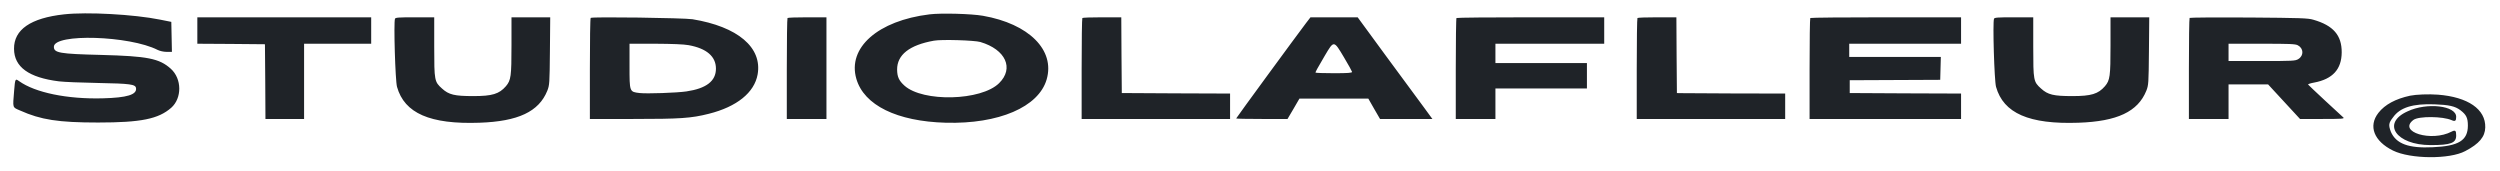
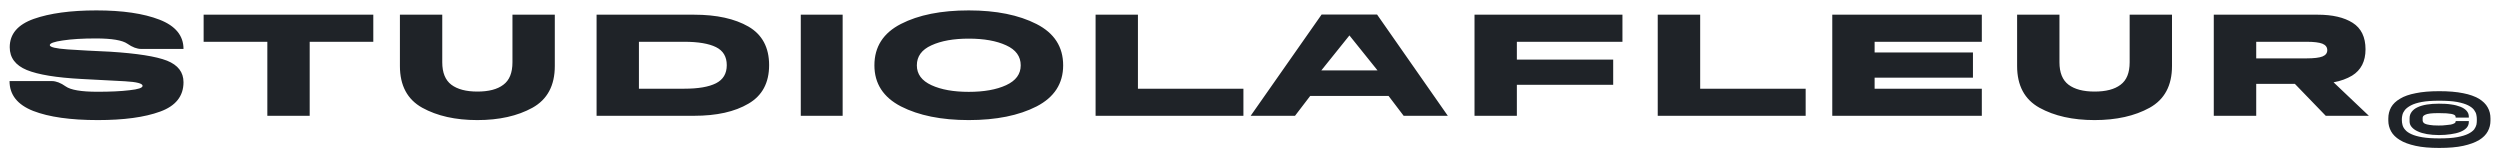
- <svg xmlns="http://www.w3.org/2000/svg" viewBox="-10 -10 2459 166" width="600" height="41">
-   <path fill="#1F2328" d="M53.0 3.1C20.2 6.7 3.6 18.1 3.8 37.0C3.9 54.9 18.3 65.3 48.0 69.0C52.7 69.6 70.0 70.3 86.4 70.6C118.3 71.2 123.3 71.9 123.8 75.7C124.7 82.1 115.0 85.1 91.0 85.7C56.1 86.6 24.6 80.1 8.8 68.8C5.0 66.1 4.9 66.2 3.9 78.2C2.5 95.8 2.0 94.3 9.8 97.7C30.1 106.8 47.3 109.5 86.5 109.5C128.8 109.5 145.8 106.0 158.4 95.0C169.1 85.5 169.0 66.5 158.0 56.6C146.7 46.5 135.3 44.2 89.3 43.0C48.4 42.0 43.0 41.0 43.0 35.0C43.0 21.7 117.5 24.0 145.1 38.1C147.4 39.2 151.0 40.0 154.0 40.0L159.1 40.0L158.8 25.3L158.5 10.5L147.5 8.3C121.7 3.1 75.5 0.6 53.0 3.1ZM184.1 19.0L184.1 32.0L217.4 32.2L250.6 32.5L250.9 69.2L251.1 106.0L270.1 106.0L289.1 106.0L289.1 69.0L289.1 32.0L322.1 32.0L355.1 32.0L355.1 19.0L355.1 6.0L269.6 6.0L184.1 6.0L184.1 19.0ZM378.5 7.5C377.1 11.1 378.8 68.4 380.5 74.4C387.8 100.4 413.0 111.4 461.6 109.7C499.7 108.4 520.0 98.8 528.3 78.3C530.5 72.7 530.6 71.2 530.9 39.2L531.2 6.0L512.2 6.0L493.1 6.0L493.1 33.6C493.1 64.1 492.6 67.9 487.6 73.8C481.0 81.4 474.2 83.5 455.6 83.5C437.1 83.5 431.5 82.2 424.8 76.1C417.3 69.4 417.1 68.3 417.1 35.2L417.1 6.0L398.1 6.0C381.9 6.0 378.9 6.2 378.5 7.5ZM571.0 6.6C570.5 7.0 570.2 29.5 570.2 56.7L570.2 106.0L612.7 106.0C659.2 106.0 669.8 105.3 687.2 100.9C714.7 94.0 732.0 80.1 735.2 62.2C739.9 35.7 715.7 15.2 671.1 7.9C662.7 6.6 572.2 5.3 571.0 6.6ZM667.3 33.4C685.0 36.6 694.2 44.5 694.2 56.5C694.2 68.7 684.8 76.0 665.2 78.9C655.7 80.3 626.3 81.3 619.2 80.5C609.1 79.3 609.2 79.6 609.2 53.8L609.2 32.0L634.5 32.0C651.2 32.1 662.3 32.5 667.3 33.4ZM764.6 6.7C764.2 7.0 763.9 29.5 763.9 56.7L763.9 106.0L783.4 106.0L802.9 106.0L802.9 56.0L802.9 6.0L784.1 6.0C773.7 6.0 764.9 6.3 764.6 6.7ZM904.3 3.1C853.5 9.3 823.4 35.9 832.3 66.5C839.8 92.5 872.3 108.4 920.3 109.7C972.3 111.1 1011.6 94.3 1019.5 67.1C1027.9 38.2 1002.0 12.4 956.8 4.5C945.4 2.5 915.6 1.7 904.3 3.1ZM954.3 30.3C979.2 37.7 987.6 56.2 972.7 70.8C955.1 88.2 897.8 89.6 879.6 73.2C874.2 68.3 872.5 64.6 872.4 57.5C872.3 42.9 884.5 33.3 908.6 29.0C916.0 27.6 948.5 28.6 954.3 30.3ZM1054.6 6.7C1054.2 7.0 1053.9 29.5 1053.9 56.7L1053.9 106.0L1126.9 106.0L1199.9 106.0L1199.9 93.5L1199.9 81.0L1146.7 80.8L1093.4 80.5L1093.1 43.2L1092.9 6.0L1074.1 6.0C1063.7 6.0 1054.9 6.3 1054.6 6.7ZM1274.6 11.7C1265.4 23.8 1205.9 105.0 1205.9 105.5C1205.9 105.8 1217.3 106.0 1231.2 106.0L1256.4 106.0L1262.3 96.0L1268.1 86.0L1302.0 86.0L1335.9 86.0L1341.6 96.0L1347.4 106.0L1373.2 106.0L1398.9 106.0L1389.9 93.7C1384.9 87.0 1368.4 64.5 1353.1 43.8L1325.4 6.0L1302.2 6.0L1279.0 6.0L1274.6 11.7ZM1312.0 45.5C1316.3 52.6 1319.8 59.1 1319.9 59.7C1319.9 60.7 1315.7 61.0 1301.9 61.0C1292.0 61.0 1283.9 60.7 1283.9 60.4C1283.9 59.6 1285.6 56.5 1293.1 43.7C1302.1 28.5 1301.9 28.5 1312.0 45.5ZM1422.6 6.7C1422.2 7.0 1421.9 29.5 1421.9 56.7L1421.9 106.0L1441.4 106.0L1460.9 106.0L1460.9 91.0L1460.9 76.0L1505.9 76.0L1550.9 76.0L1550.9 63.5L1550.9 51.0L1505.9 51.0L1460.9 51.0L1460.9 41.5L1460.9 32.0L1514.4 32.0L1567.9 32.0L1567.9 19.0L1567.9 6.0L1495.6 6.0C1455.8 6.0 1422.9 6.3 1422.6 6.7ZM1600.6 6.7C1600.2 7.0 1599.9 29.5 1599.9 56.7L1599.9 106.0L1672.9 106.0L1745.9 106.0L1745.9 93.5L1745.9 81.0L1694.9 80.9C1666.9 80.8 1642.9 80.7 1641.7 80.6L1639.4 80.5L1639.1 43.2L1638.9 6.0L1620.1 6.0C1609.7 6.0 1600.9 6.3 1600.6 6.7ZM1770.6 6.7C1770.2 7.0 1769.9 29.5 1769.9 56.7L1769.9 106.0L1844.4 106.0L1918.9 106.0L1918.9 93.5L1918.9 81.0L1864.2 80.8L1809.4 80.5L1809.4 74.2L1809.4 67.9L1853.9 67.7L1898.4 67.5L1898.7 56.2L1899.0 45.0L1853.9 45.0L1808.9 45.0L1808.9 38.5L1808.9 32.0L1863.9 32.0L1918.9 32.0L1918.9 19.0L1918.9 6.0L1845.1 6.0C1804.5 6.0 1770.9 6.3 1770.6 6.7ZM1951.3 7.5C1949.9 11.1 1951.6 68.4 1953.3 74.4C1960.6 100.4 1985.8 111.4 2034.4 109.7C2072.5 108.4 2092.8 98.8 2101.1 78.3C2103.3 72.7 2103.4 71.2 2103.7 39.2L2104.0 6.0L2085.0 6.0L2065.9 6.0L2065.9 33.6C2065.9 64.1 2065.4 67.9 2060.4 73.8C2053.8 81.4 2047.0 83.5 2028.4 83.5C2009.9 83.5 2004.3 82.2 1997.6 76.1C1990.1 69.4 1989.9 68.3 1989.9 35.2L1989.9 6.0L1970.9 6.0C1954.7 6.0 1951.7 6.2 1951.3 7.5ZM2143.7 6.6C2143.3 7.0 2143.0 29.5 2143.0 56.7L2143.0 106.0L2162.5 106.0L2182.0 106.0L2182.0 89.0L2182.0 72.0L2201.4 72.0L2220.9 72.0L2236.6 89.0L2252.3 106.0L2274.4 106.0C2293.1 106.0 2296.2 105.8 2295.0 104.6C2294.2 103.9 2286.1 96.4 2277.0 88.0C2267.9 79.6 2260.4 72.4 2260.2 72.1C2260.1 71.7 2262.8 70.8 2266.2 70.2C2284.4 66.8 2293.2 57.1 2293.3 40.5C2293.4 23.7 2285.0 14.0 2265.4 8.4C2260.2 6.8 2252.7 6.6 2202.0 6.2C2170.4 6.0 2144.1 6.2 2143.7 6.6ZM2250.1 33.5C2255.9 36.5 2256.2 43.7 2250.6 47.1C2247.7 48.9 2245.2 49.0 2214.8 49.0L2182.0 49.0L2182.0 40.5L2182.0 32.0L2214.5 32.0C2242.0 32.0 2247.6 32.2 2250.1 33.5ZM2360.6 83.1C2346.3 86.2 2335.8 91.8 2329.4 100.0C2319.2 113.1 2325.1 127.9 2343.8 137.1C2360.9 145.5 2399.5 145.8 2414.8 137.6C2428.6 130.4 2434.3 123.5 2434.5 114.3C2435.0 96.4 2417.4 84.4 2388.0 82.1C2378.8 81.4 2366.5 81.9 2360.6 83.1ZM2410.2 97.5C2415.8 101.8 2417.4 104.9 2417.4 112.5C2417.4 127.1 2408.4 132.7 2382.9 133.8C2359.1 135.0 2346.8 130.4 2341.7 118.7C2339.2 112.0 2339.4 110.0 2343.8 104.4C2350.7 94.6 2363.4 90.8 2384.7 91.6C2398.7 92.1 2404.9 93.4 2410.2 97.5ZM2358.1 98.5C2332.0 110.2 2346.8 131.7 2380.8 131.7C2400.5 131.7 2405.9 129.7 2405.9 122.3C2405.9 117.4 2405.1 116.6 2401.5 118.4C2381.6 128.9 2348.1 118.7 2363.9 106.9C2369.1 103.1 2392.8 103.3 2401.5 107.2C2404.9 108.7 2405.9 107.9 2405.9 103.9C2405.9 92.9 2377.2 89.5 2358.1 98.5Z" />
+ <svg xmlns="http://www.w3.org/2000/svg" viewBox="-10 -10 2621.2 164.2" width="600" height="38">
+   <path fill="#1F2328" fill-rule="nonzero" d="M92.6 115.0 C119.7 115.0 141.5 112.1 157.9 106.1 C174.2 100.2 182.4 89.9 182.4 75.3 C182.4 64.8 176.6 57.3 165.1 52.7 C153.6 48.2 133.7 45.1 105.5 43.3 C88.3 42.6 73.5 41.7 61.0 40.9 C48.4 40.0 42.2 38.5 42.2 36.4 C42.2 34.5 46.7 32.8 55.9 31.5 C65.1 30.1 76.6 29.4 90.5 29.4 C107.3 29.4 118.3 31.3 123.5 34.9 C128.8 38.6 133.6 40.4 138.0 40.4 L182.4 40.4 C182.4 26.5 174.0 16.2 157.2 9.7 C140.4 3.2 118.4 0.0 91.1 0.0 C64.1 0.0 42.2 3.0 25.4 8.9 C8.6 14.9 0.2 24.7 0.2 38.6 C0.2 49.6 6.2 57.6 18.1 62.5 C30.1 67.4 49.2 70.5 75.5 71.9 C93.5 72.8 108.7 73.6 121.0 74.3 C133.4 75.0 139.5 76.6 139.5 79.1 C139.5 81.2 135.0 82.7 125.8 83.7 C116.7 84.8 105.5 85.3 92.1 85.3 C75.2 85.3 64.1 83.4 58.9 79.7 C53.7 76.0 48.8 74.1 44.4 74.1 L0.0 74.1 C0.0 88.5 8.3 98.9 24.8 105.4 C41.3 111.8 63.9 115.0 92.6 115.0 Z M270.3 110.5 L314.7 110.5 L314.7 32.9 L381.4 32.9 L381.4 4.5 L203.5 4.5 L203.5 32.9 L270.3 32.9 Z M490.5 115.0 C513.3 115.0 532.6 110.7 548.2 102.1 C563.9 93.4 571.7 78.8 571.7 58.3 L571.7 4.5 L527.3 4.5 L527.3 54.4 C527.3 65.5 524.1 73.3 517.7 78.0 C511.4 82.8 502.3 85.1 490.5 85.1 C478.7 85.1 469.6 82.7 463.2 77.9 C456.9 73.1 453.7 65.3 453.7 54.4 L453.7 4.5 L409.3 4.5 L409.3 58.3 C409.3 78.8 417.1 93.4 432.8 102.1 C448.4 110.7 467.6 115.0 490.5 115.0 Z M615.5 110.5 L717.7 110.5 C741.3 110.5 760.3 106.3 774.7 97.8 C789.2 89.4 796.4 75.9 796.4 57.4 C796.4 38.9 789.2 25.4 774.8 17.0 C760.4 8.7 741.4 4.5 717.7 4.5 L615.5 4.5 Z M659.9 82.1 L659.9 32.9 L707.5 32.9 C722.1 32.9 733.2 34.8 740.7 38.5 C748.2 42.2 752.0 48.5 752.0 57.4 C752.0 66.3 748.2 72.6 740.7 76.4 C733.2 80.2 722.1 82.1 707.5 82.1 Z M829.6 110.5 L873.5 110.5 L873.5 4.5 L829.6 4.5 Z M1005.7 115.0 C1034.5 115.0 1058.2 110.2 1076.8 100.7 C1095.4 91.1 1104.7 76.7 1104.7 57.6 C1104.7 38.2 1095.4 23.8 1076.8 14.3 C1058.2 4.8 1034.5 0.0 1005.7 0.0 C976.8 0.0 953.1 4.7 934.6 14.2 C916.1 23.7 906.8 38.1 906.8 57.6 C906.8 76.7 916.1 91.1 934.7 100.7 C953.3 110.2 977.0 115.0 1005.7 115.0 Z M1005.7 85.4 C989.9 85.4 976.8 83.1 966.6 78.4 C956.4 73.7 951.3 66.8 951.3 57.6 C951.3 48.2 956.4 41.2 966.6 36.6 C976.8 31.9 989.9 29.6 1005.7 29.6 C1021.6 29.6 1034.7 31.9 1044.9 36.6 C1055.1 41.2 1060.2 48.2 1060.2 57.6 C1060.2 66.8 1055.1 73.7 1044.9 78.4 C1034.7 83.1 1021.6 85.4 1005.7 85.4 Z M1138.7 110.5 L1293.7 110.5 L1293.7 82.1 L1183.1 82.1 L1183.1 4.5 L1138.7 4.5 Z M1301.3 110.5 L1347.8 110.5 L1363.7 89.7 L1445.9 89.7 L1461.7 110.5 L1508.0 110.5 L1433.8 4.3 L1375.7 4.3 Z M1375.4 62.9 L1404.8 26.3 L1404.9 26.3 L1434.3 62.9 Z M1536.0 110.5 L1580.4 110.5 L1580.4 78.0 L1681.4 78.0 L1681.4 51.6 L1580.4 51.6 L1580.4 32.9 L1691.1 32.9 L1691.1 4.5 L1536.0 4.5 Z M1728.1 110.5 L1883.2 110.5 L1883.2 82.1 L1772.6 82.1 L1772.6 4.5 L1728.1 4.5 Z M1911.1 110.5 L2067.9 110.5 L2067.9 82.1 L1955.5 82.1 L1955.5 70.5 L2058.6 70.5 L2058.6 44.1 L1955.5 44.1 L1955.5 32.9 L2067.9 32.9 L2067.9 4.5 L1911.1 4.5 Z M2186.1 115.0 C2208.9 115.0 2228.2 110.7 2243.8 102.1 C2259.5 93.4 2267.3 78.8 2267.3 58.3 L2267.3 4.5 L2222.9 4.5 L2222.9 54.4 C2222.9 65.5 2219.7 73.3 2213.3 78.0 C2207.0 82.8 2197.9 85.1 2186.1 85.1 C2174.3 85.1 2165.2 82.7 2158.8 77.9 C2152.5 73.1 2149.3 65.3 2149.3 54.4 L2149.3 4.5 L2104.9 4.5 L2104.9 58.3 C2104.9 78.8 2112.7 93.4 2128.4 102.1 C2144.0 110.7 2163.2 115.0 2186.1 115.0 Z M2311.1 110.5 L2355.6 110.5 L2355.6 77.0 L2396.1 77.0 L2428.5 110.5 L2473.7 110.5 L2436.7 75.4 C2444.3 74.0 2450.7 71.6 2456.1 68.4 C2465.5 62.6 2470.2 53.4 2470.2 40.8 C2470.2 28.0 2465.7 18.7 2456.7 13.0 C2447.7 7.3 2435.5 4.5 2419.9 4.5 L2311.1 4.5 Z M2355.6 50.3 L2355.6 32.9 L2408.5 32.9 C2416.1 32.9 2421.6 33.6 2425.0 34.9 C2428.4 36.3 2430.1 38.6 2430.1 41.7 C2430.1 44.7 2428.5 46.9 2425.1 48.3 C2421.8 49.6 2416.2 50.3 2408.5 50.3 Z M2547.5 144.2 C2557.5 144.2 2565.9 143.5 2572.7 142.0 C2579.5 140.5 2585.0 138.5 2589.3 135.9 C2593.5 133.4 2596.5 130.3 2598.4 126.8 C2600.3 123.3 2601.2 119.6 2601.2 115.6 L2601.2 113.2 C2601.2 109.0 2600.3 105.2 2598.3 101.7 C2596.4 98.2 2593.3 95.2 2589.1 92.6 C2584.8 90.1 2579.3 88.1 2572.5 86.8 C2565.6 85.4 2557.3 84.7 2547.5 84.7 C2537.8 84.7 2529.6 85.4 2522.9 86.8 C2516.1 88.1 2510.6 90.0 2506.4 92.6 C2502.1 95.1 2499.0 98.1 2497.0 101.6 C2495.1 105.1 2494.1 109.0 2494.1 113.2 L2494.1 115.6 C2494.1 119.6 2495.1 123.3 2497.0 126.8 C2498.9 130.3 2502.0 133.3 2506.2 135.9 C2510.4 138.5 2515.9 140.5 2522.7 142.0 C2529.4 143.5 2537.7 144.2 2547.5 144.2 Z M2547.5 134.2 C2540.4 134.2 2534.5 133.8 2529.8 133.0 C2525.0 132.2 2521.2 131.1 2518.4 129.8 C2515.5 128.5 2513.3 127.0 2511.9 125.3 C2510.4 123.7 2509.5 122.0 2509.0 120.2 C2508.5 118.4 2508.3 116.7 2508.3 115.0 L2508.3 113.8 C2508.3 112.6 2508.5 111.1 2508.9 109.5 C2509.3 107.8 2510.2 106.1 2511.5 104.4 C2512.9 102.7 2515.0 101.1 2517.8 99.6 C2520.6 98.1 2524.4 96.9 2529.2 96.0 C2534.1 95.1 2540.2 94.7 2547.5 94.7 C2555.1 94.7 2561.3 95.1 2566.2 96.0 C2571.0 96.9 2574.9 98.1 2577.7 99.5 C2580.5 100.9 2582.6 102.5 2583.9 104.2 C2585.2 106.0 2586.1 107.7 2586.4 109.4 C2586.8 111.1 2586.9 112.6 2586.9 113.9 L2586.9 115.6 C2586.9 116.8 2586.8 118.2 2586.5 119.8 C2586.1 121.4 2585.3 123.1 2584.1 124.8 C2582.8 126.4 2580.7 128.0 2577.9 129.4 C2575.1 130.8 2571.2 132.0 2566.3 132.9 C2561.4 133.8 2555.1 134.2 2547.5 134.2 Z M2547.1 130.7 C2551.6 130.7 2555.7 130.4 2559.6 129.8 C2563.4 129.3 2566.7 128.5 2569.5 127.4 C2572.3 126.3 2574.5 124.9 2576.1 123.2 C2577.7 121.4 2578.5 119.4 2578.5 117.0 L2578.5 116.0 L2564.7 116.0 L2564.7 116.6 C2564.7 116.9 2564.6 117.2 2564.3 117.6 C2564.0 118.0 2563.5 118.4 2562.7 118.7 C2562.0 119.1 2560.9 119.4 2559.6 119.7 C2558.2 119.9 2556.5 120.1 2554.4 120.3 C2552.3 120.6 2549.8 120.7 2546.8 120.7 C2542.8 120.7 2539.7 120.5 2537.5 120.1 C2535.2 119.8 2533.6 119.3 2532.5 118.8 C2531.5 118.3 2530.9 117.7 2530.6 117.1 C2530.3 116.5 2530.1 116.0 2530.1 115.5 L2530.1 112.7 C2530.1 112.1 2530.3 111.6 2530.6 111.0 C2531.0 110.4 2531.7 109.9 2532.8 109.4 C2533.9 108.8 2535.6 108.4 2537.9 108.1 C2540.2 107.8 2543.2 107.7 2547.1 107.7 C2550.2 107.7 2552.8 107.8 2554.9 107.9 C2557.1 108.1 2558.8 108.3 2560.1 108.5 C2561.4 108.8 2562.4 109.1 2563.0 109.4 C2563.7 109.8 2564.2 110.2 2564.4 110.6 C2564.6 111.0 2564.7 111.4 2564.7 111.8 L2564.7 112.4 L2578.5 112.4 L2578.5 111.3 C2578.5 109.0 2577.7 107.0 2576.2 105.3 C2574.7 103.6 2572.6 102.2 2569.9 101.1 C2567.1 100.0 2563.8 99.1 2560.0 98.6 C2556.2 98.0 2551.9 97.8 2547.1 97.8 C2542.5 97.8 2538.4 98.1 2534.6 98.7 C2530.9 99.3 2527.6 100.2 2524.9 101.5 C2522.2 102.7 2520.2 104.3 2518.7 106.2 C2517.2 108.2 2516.4 110.4 2516.4 113.0 L2516.4 116.5 C2516.4 118.7 2517.2 120.7 2518.7 122.4 C2520.2 124.1 2522.2 125.6 2524.9 126.8 C2527.6 128.1 2530.8 129.0 2534.6 129.7 C2538.3 130.3 2542.5 130.7 2547.1 130.7 Z" />
</svg>
